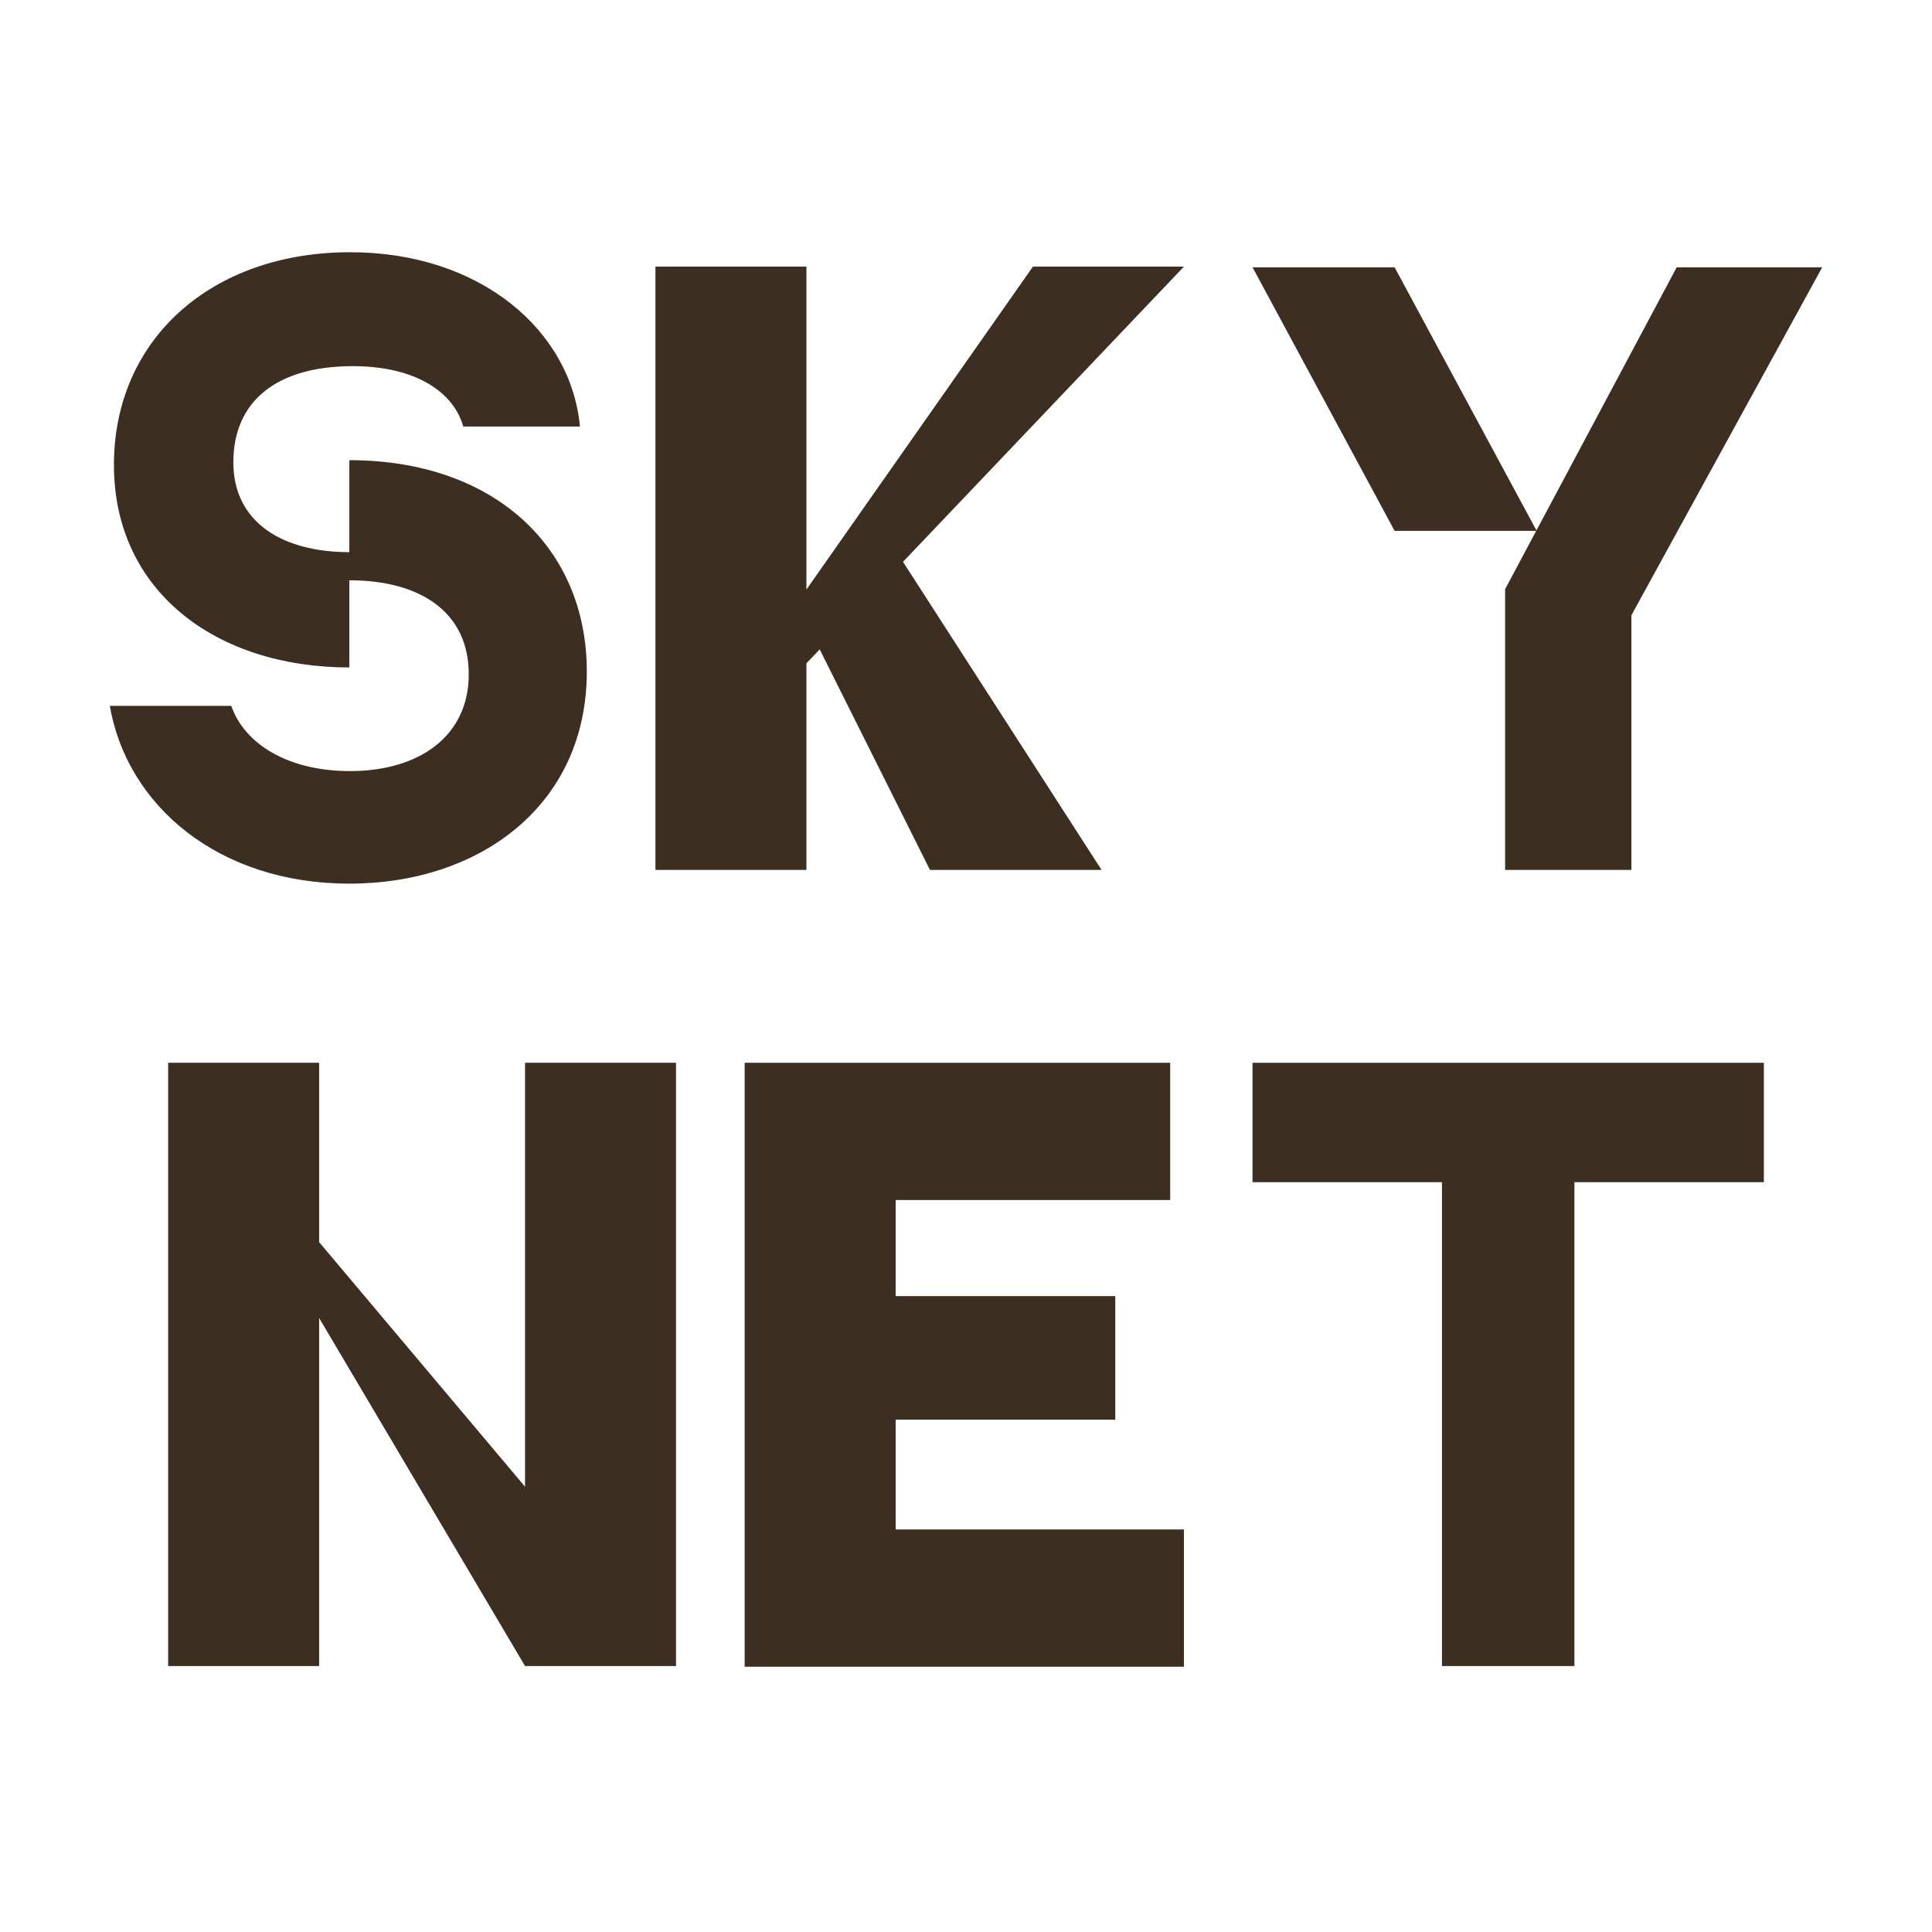
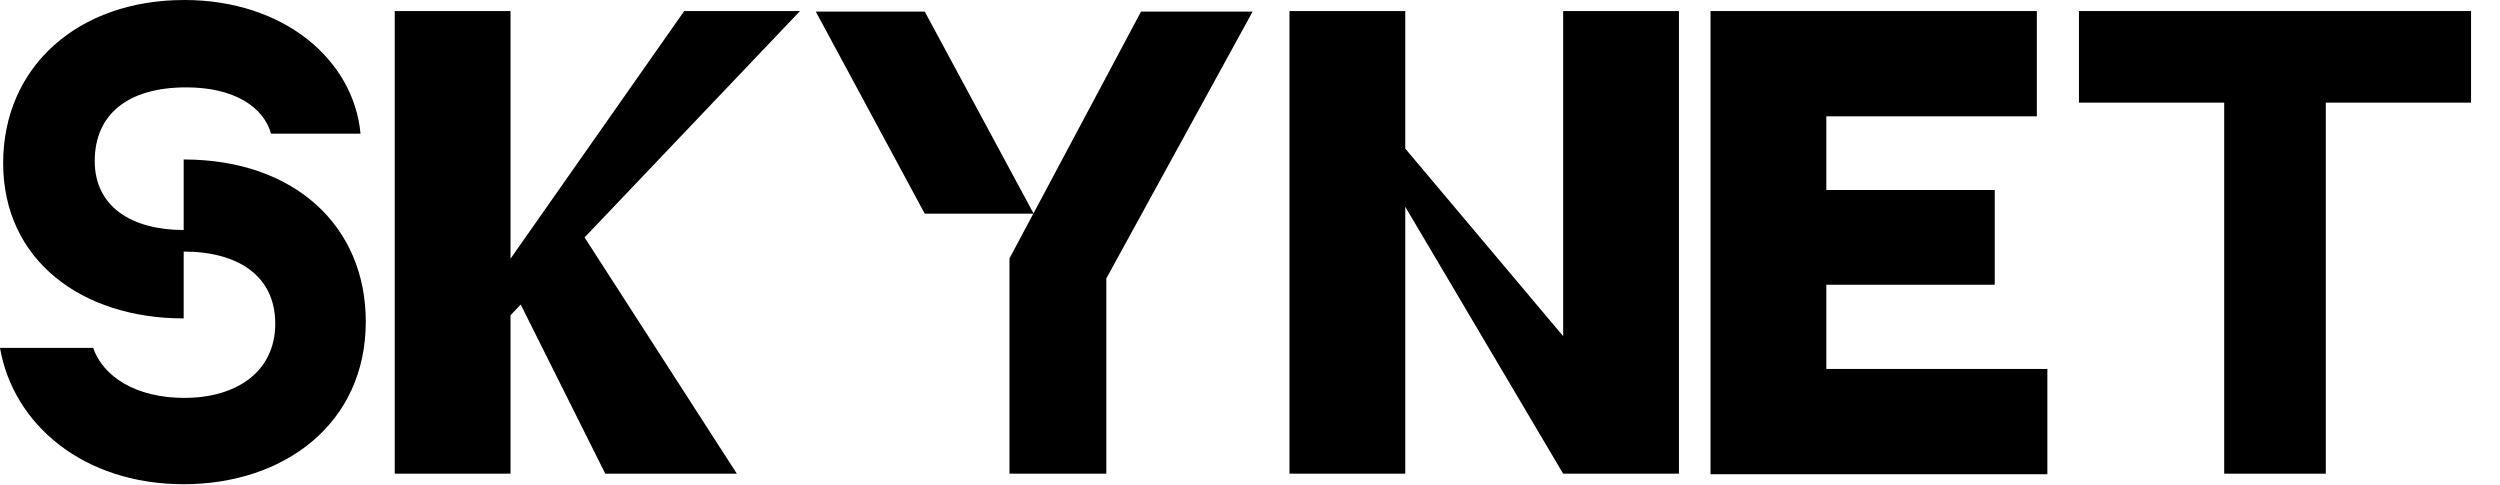
- <svg xmlns="http://www.w3.org/2000/svg" viewBox="-16 -36.75 281.5 281.5">
+ <svg xmlns="http://www.w3.org/2000/svg" viewBox="0 0 475 92">
  <style>
-     path { fill: #3D2E22; }
+     path { fill: #000000; }
    @media (prefers-color-scheme: dark) { path { fill: #FAF8F5; } }
  </style>
-   <g>
-     <path d="M34.9,92C54,92,69.5,80.5,69.5,61.1C69.5,43,56,30.3,34.9,30.3v13.4c-9.7,0-16.9-4.3-16.9-13.1 c0-8.8,6.2-14,17.4-14c9.2,0,14.7,3.8,16.1,8.8h17C67.2,11.4,54,0,35,0C14.9,0,0.6,12.6,0.6,31c0,18.4,14.9,29.5,34.3,29.5V47.8 c10.3,0,17.4,4.6,17.4,13.7c0,9-7.2,14.1-17.3,14.1c-9.1,0-15.4-4-17.3-9.5H0C2.5,80.6,15.8,92,34.9,92z" />
-     <g transform="translate(79.5,0)">
-       <path d="M 0 2.1 h 22 v 87.9 h -22 Z M 20 52 L 55 2.1 h 22 L 20 62 Z M 36 45 L 65 90 h -25 L 20 50 Z" />
-     </g>
-     <g transform="translate(166.5,0)">
-       <path d="M36.8,90 h18.4 V52.9 L83,2.2 h-21.2 l-25,46.9 V90 z M20.7,40.6 h20.7 L20.7,2.2 h-20.7 L20.7,40.6 z" />
-     </g>
+   <path d="M34.9,92C54,92,69.5,80.5,69.5,61.1C69.5,43,56,30.3,34.9,30.3v13.4c-9.7,0-16.9-4.3-16.9-13.1 c0-8.8,6.2-14,17.4-14c9.2,0,14.7,3.8,16.1,8.8h17C67.2,11.4,54,0,35,0C14.9,0,0.6,12.6,0.6,31c0,18.4,14.9,29.5,34.3,29.5V47.8 c10.3,0,17.4,4.6,17.4,13.7c0,9-7.2,14.1-17.3,14.1c-9.1,0-15.4-4-17.3-9.5H0C2.5,80.6,15.8,92,34.9,92z" />
+   <g transform="translate(75,0)">
+     <path d="M 0 2.1 h 22 v 87.9 h -22 Z M 20 52 L 55 2.1 h 22 L 20 62 Z M 36 45 L 65 90 h -25 L 20 50 Z" />
  </g>
-   <g transform="translate(0,116)">
-     <g transform="translate(8.5,0)">
-       <path d="M 0 2.1 h 22 v 87.9 h -22 Z M 52 2.1 h 22 v 87.9 h -22 Z M 0 2.1 l 74 87.9 h -22 l -52 -87.9 Z" />
-     </g>
-     <g transform="translate(92.5,0)">
-       <path d="M 0 2.1 h 62 v 20 h -40 v 14 h 32 v 18 h -32 v 16 h 42 v 20 h -64 Z" />
-     </g>
-     <g transform="translate(166.5,0)">
-       <path d="M27.6,90 L46.9,90 L46.9,19.5 L74.5,19.5 L74.5,2.1 L0,2.1 L0,19.5 L27.6,19.5 Z" />
-     </g>
+   <g transform="translate(155,0)">
+     <path d="M36.8,90 h18.4 V52.9 L83,2.2 h-21.2 l-25,46.9 V90 z M20.7,40.6 h20.7 L20.7,2.2 h-20.7 L20.7,40.6 z" />
+   </g>
+   <g transform="translate(245,0)">
+     <path d="M 0 2.1 h 22 v 87.9 h -22 Z M 52 2.1 h 22 v 87.9 h -22 Z M 0 2.1 l 74 87.9 h -22 l -52 -87.9 Z" />
+   </g>
+   <g transform="translate(325,0)">
+     <path d="M 0 2.1 h 62 v 20 h -40 v 14 h 32 v 18 h -32 v 16 h 42 v 20 h -64 Z" />
+   </g>
+   <g transform="translate(395,0)">
+     <path d="M27.6,90 L46.9,90 L46.9,19.5 L74.5,19.5 L74.5,2.1 L0,2.1 L0,19.5 L27.6,19.5 Z" />
  </g>
</svg>
